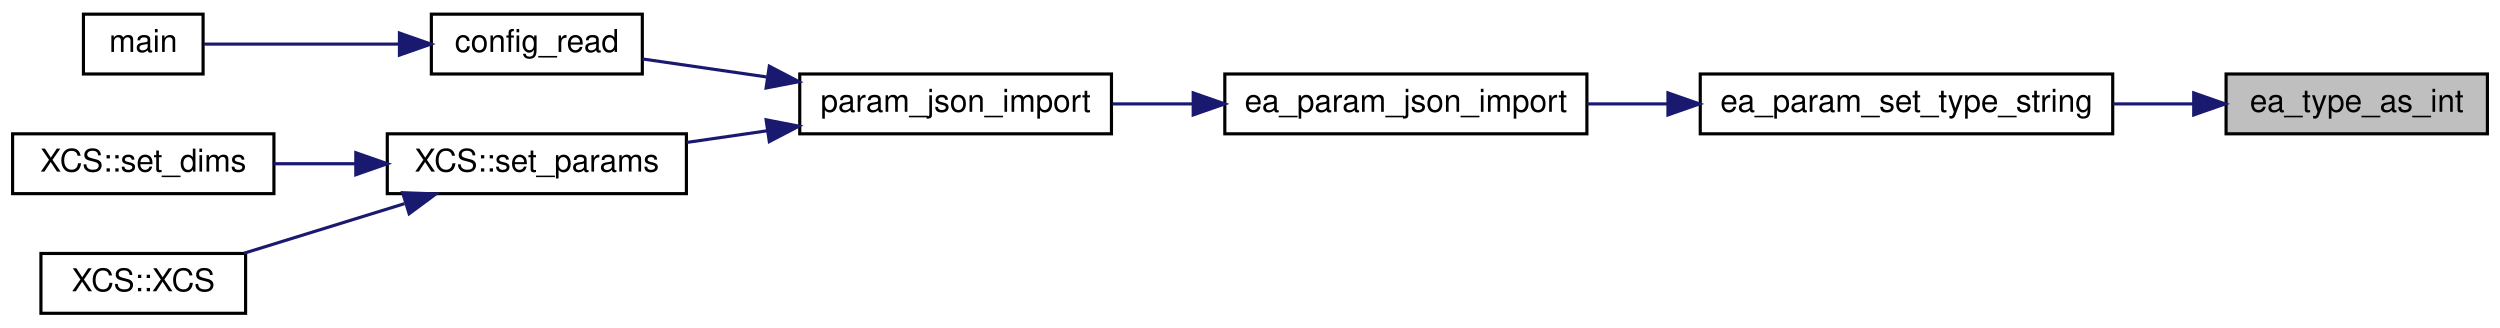
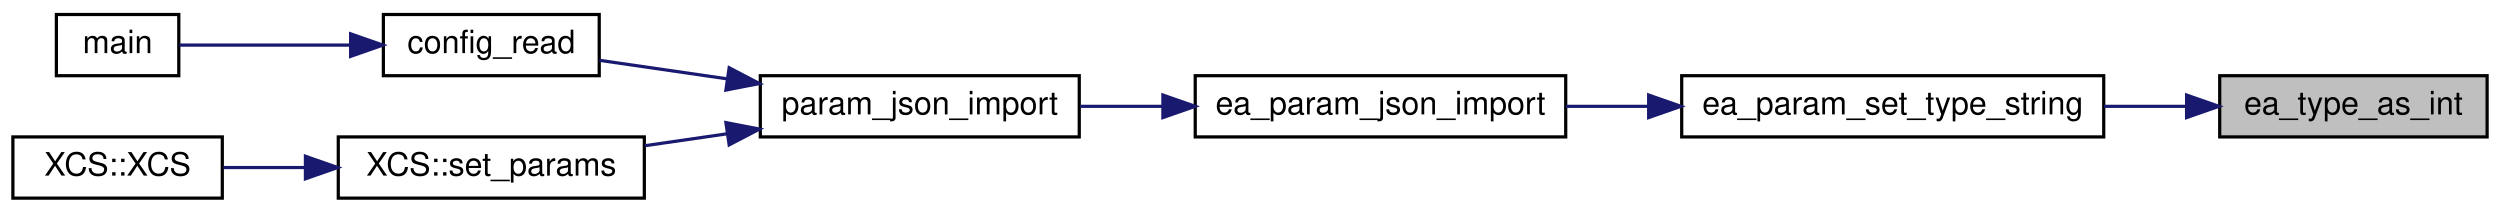
- <svg xmlns="http://www.w3.org/2000/svg" xmlns:xlink="http://www.w3.org/1999/xlink" width="794pt" height="104pt" viewBox="0.00 0.00 794.00 104.00">
-   <g id="graph0" class="graph" transform="scale(1 1) rotate(0) translate(4 100)">
+ <svg xmlns="http://www.w3.org/2000/svg" xmlns:xlink="http://www.w3.org/1999/xlink" width="776pt" height="66pt" viewBox="0.00 0.00 776.00 66.00">
+   <g id="graph0" class="graph" transform="scale(1 1) rotate(0) translate(4 62)">
    <g id="node1" class="node">
      <g id="a_node1">
        <a xlink:title="Returns the integer representation of an EA selection type.">
-           <polygon fill="#bfbfbf" stroke="black" points="703,-57.5 703,-76.5 786,-76.5 786,-57.5 703,-57.5" />
-           <text text-anchor="middle" x="744.5" y="-64.5" font-family="Helvetica,sans-Serif" font-size="10.00">ea_type_as_int</text>
+           <polygon fill="#bfbfbf" stroke="black" points="685,-19.5 685,-38.5 768,-38.5 768,-19.5 685,-19.5" />
+           <text text-anchor="middle" x="726.5" y="-26.5" font-family="Helvetica,sans-Serif" font-size="10.00">ea_type_as_int</text>
        </a>
      </g>
    </g>
    <g id="node2" class="node">
      <g id="a_node2">
        <a xlink:href="ea_8c.html#aae5494ed1288e31cd5ff702ecdb9d02b" target="_top" xlink:title=" ">
-           <polygon fill="none" stroke="black" points="536,-57.5 536,-76.5 667,-76.5 667,-57.5 536,-57.5" />
-           <text text-anchor="middle" x="601.5" y="-64.5" font-family="Helvetica,sans-Serif" font-size="10.00">ea_param_set_type_string</text>
+           <polygon fill="none" stroke="black" points="518,-19.5 518,-38.5 649,-38.5 649,-19.5 518,-19.5" />
+           <text text-anchor="middle" x="583.5" y="-26.5" font-family="Helvetica,sans-Serif" font-size="10.00">ea_param_set_type_string</text>
        </a>
      </g>
    </g>
    <g id="edge1" class="edge">
-       <path fill="none" stroke="midnightblue" d="M692.51,-67C684.26,-67 675.62,-67 667.1,-67" />
-       <polygon fill="midnightblue" stroke="midnightblue" points="692.72,-70.5 702.72,-67 692.72,-63.5 692.72,-70.5" />
+       <path fill="none" stroke="midnightblue" d="M674.51,-29C666.26,-29 657.62,-29 649.1,-29" />
+       <polygon fill="midnightblue" stroke="midnightblue" points="674.72,-32.5 684.72,-29 674.72,-25.5 674.72,-32.5" />
    </g>
    <g id="node3" class="node">
      <g id="a_node3">
        <a xlink:href="ea_8c.html#ae78d49893c85cfe792ceafc58e590965" target="_top" xlink:title="Sets the EA parameters from a cJSON object.">
-           <polygon fill="none" stroke="black" points="385,-57.5 385,-76.5 500,-76.5 500,-57.5 385,-57.5" />
-           <text text-anchor="middle" x="442.5" y="-64.5" font-family="Helvetica,sans-Serif" font-size="10.00">ea_param_json_import</text>
+           <polygon fill="none" stroke="black" points="367,-19.5 367,-38.5 482,-38.5 482,-19.5 367,-19.5" />
+           <text text-anchor="middle" x="424.5" y="-26.5" font-family="Helvetica,sans-Serif" font-size="10.00">ea_param_json_import</text>
        </a>
      </g>
    </g>
    <g id="edge2" class="edge">
-       <path fill="none" stroke="midnightblue" d="M525.68,-67C517.07,-67 508.4,-67 500.09,-67" />
-       <polygon fill="midnightblue" stroke="midnightblue" points="525.74,-70.5 535.74,-67 525.74,-63.5 525.74,-70.5" />
+       <path fill="none" stroke="midnightblue" d="M507.68,-29C499.07,-29 490.4,-29 482.09,-29" />
+       <polygon fill="midnightblue" stroke="midnightblue" points="507.74,-32.5 517.74,-29 507.74,-25.5 507.74,-32.5" />
    </g>
    <g id="node4" class="node">
      <g id="a_node4">
        <a xlink:href="param_8c.html#a130260988988535419aee8abe51986c1" target="_top" xlink:title="Sets the parameters from a json formatted string.">
-           <polygon fill="none" stroke="black" points="250,-57.5 250,-76.5 349,-76.5 349,-57.5 250,-57.5" />
-           <text text-anchor="middle" x="299.5" y="-64.5" font-family="Helvetica,sans-Serif" font-size="10.00">param_json_import</text>
+           <polygon fill="none" stroke="black" points="232,-19.5 232,-38.5 331,-38.5 331,-19.5 232,-19.5" />
+           <text text-anchor="middle" x="281.5" y="-26.5" font-family="Helvetica,sans-Serif" font-size="10.00">param_json_import</text>
        </a>
      </g>
    </g>
    <g id="edge3" class="edge">
-       <path fill="none" stroke="midnightblue" d="M374.91,-67C366.29,-67 357.59,-67 349.33,-67" />
-       <polygon fill="midnightblue" stroke="midnightblue" points="374.96,-70.5 384.96,-67 374.96,-63.5 374.96,-70.5" />
+       <path fill="none" stroke="midnightblue" d="M356.91,-29C348.29,-29 339.59,-29 331.33,-29" />
+       <polygon fill="midnightblue" stroke="midnightblue" points="356.96,-32.5 366.96,-29 356.96,-25.5 356.96,-32.5" />
    </g>
    <g id="node5" class="node">
      <g id="a_node5">
        <a xlink:href="config_8c.html#a045a64a30d99a4bef2ebfd9b54aa9698" target="_top" xlink:title="Reads the specified configuration file.">
-           <polygon fill="none" stroke="black" points="133,-76.5 133,-95.5 200,-95.5 200,-76.5 133,-76.5" />
-           <text text-anchor="middle" x="166.5" y="-83.5" font-family="Helvetica,sans-Serif" font-size="10.00">config_read</text>
+           <polygon fill="none" stroke="black" points="115,-38.5 115,-57.5 182,-57.5 182,-38.5 115,-38.5" />
+           <text text-anchor="middle" x="148.5" y="-45.5" font-family="Helvetica,sans-Serif" font-size="10.00">config_read</text>
        </a>
      </g>
    </g>
    <g id="edge4" class="edge">
-       <path fill="none" stroke="midnightblue" d="M239.46,-75.56C225.9,-77.53 211.97,-79.55 200.02,-81.28" />
-       <polygon fill="midnightblue" stroke="midnightblue" points="240.33,-78.97 249.72,-74.07 239.32,-72.05 240.33,-78.97" />
+       <path fill="none" stroke="midnightblue" d="M221.46,-37.56C207.9,-39.53 193.97,-41.55 182.02,-43.28" />
+       <polygon fill="midnightblue" stroke="midnightblue" points="222.33,-40.97 231.72,-36.07 221.32,-34.05 222.33,-40.97" />
    </g>
    <g id="node7" class="node">
      <g id="a_node7">
        <a xlink:href="classXCS.html#ad8780630d80d4bf5b76d9bf2f6c91f25" target="_top" xlink:title="Sets parameter values.">
-           <polygon fill="none" stroke="black" points="119,-38.5 119,-57.5 214,-57.5 214,-38.5 119,-38.5" />
-           <text text-anchor="middle" x="166.5" y="-45.5" font-family="Helvetica,sans-Serif" font-size="10.00">XCS::set_params</text>
+           <polygon fill="none" stroke="black" points="101,-0.5 101,-19.5 196,-19.5 196,-0.5 101,-0.5" />
+           <text text-anchor="middle" x="148.5" y="-7.5" font-family="Helvetica,sans-Serif" font-size="10.00">XCS::set_params</text>
        </a>
      </g>
    </g>
    <g id="edge6" class="edge">
-       <path fill="none" stroke="midnightblue" d="M239.76,-58.48C231.18,-57.24 222.44,-55.97 214.15,-54.77" />
-       <polygon fill="midnightblue" stroke="midnightblue" points="239.32,-61.95 249.72,-59.93 240.33,-55.03 239.32,-61.95" />
+       <path fill="none" stroke="midnightblue" d="M221.76,-20.48C213.18,-19.24 204.44,-17.97 196.15,-16.77" />
+       <polygon fill="midnightblue" stroke="midnightblue" points="221.32,-23.95 231.72,-21.93 222.33,-17.03 221.32,-23.95" />
    </g>
    <g id="node6" class="node">
      <g id="a_node6">
        <a xlink:href="main_8c.html#a3c04138a5bfe5d72780bb7e82a18e627" target="_top" xlink:title=" ">
-           <polygon fill="none" stroke="black" points="22.5,-76.5 22.5,-95.5 60.5,-95.5 60.5,-76.5 22.5,-76.5" />
-           <text text-anchor="middle" x="41.5" y="-83.5" font-family="Helvetica,sans-Serif" font-size="10.00">main</text>
+           <polygon fill="none" stroke="black" points="13.5,-38.5 13.5,-57.5 51.5,-57.5 51.5,-38.5 13.5,-38.5" />
+           <text text-anchor="middle" x="32.5" y="-45.5" font-family="Helvetica,sans-Serif" font-size="10.00">main</text>
        </a>
      </g>
    </g>
    <g id="edge5" class="edge">
-       <path fill="none" stroke="midnightblue" d="M122.77,-86C101.57,-86 77.07,-86 60.78,-86" />
-       <polygon fill="midnightblue" stroke="midnightblue" points="122.86,-89.5 132.86,-86 122.86,-82.5 122.86,-89.5" />
+       <path fill="none" stroke="midnightblue" d="M104.63,-48C86.29,-48 65.88,-48 51.64,-48" />
+       <polygon fill="midnightblue" stroke="midnightblue" points="104.83,-51.5 114.83,-48 104.83,-44.5 104.83,-51.5" />
    </g>
    <g id="node8" class="node">
      <g id="a_node8">
-         <a xlink:href="classXCS.html#a0c600c37d5e5160d553b52b6d5c179b4" target="_top" xlink:title="Sets XCSF input and output dimensions.">
-           <polygon fill="none" stroke="black" points="0,-38.5 0,-57.5 83,-57.5 83,-38.5 0,-38.5" />
-           <text text-anchor="middle" x="41.5" y="-45.5" font-family="Helvetica,sans-Serif" font-size="10.00">XCS::set_dims</text>
+         <a xlink:href="classXCS.html#a608a50f998819369d28ef9966d6812ca" target="_top" xlink:title="Constructor.">
+           <polygon fill="none" stroke="black" points="0,-0.5 0,-19.5 65,-19.5 65,-0.5 0,-0.5" />
+           <text text-anchor="middle" x="32.5" y="-7.5" font-family="Helvetica,sans-Serif" font-size="10.00">XCS::XCS</text>
        </a>
      </g>
    </g>
    <g id="edge7" class="edge">
-       <path fill="none" stroke="midnightblue" d="M108.87,-48C100.15,-48 91.3,-48 83.02,-48" />
-       <polygon fill="midnightblue" stroke="midnightblue" points="109,-51.5 119,-48 109,-44.5 109,-51.5" />
-     </g>
-     <g id="node9" class="node">
-       <g id="a_node9">
-         <a xlink:href="classXCS.html#a608a50f998819369d28ef9966d6812ca" target="_top" xlink:title="Constructor.">
-           <polygon fill="none" stroke="black" points="9,-0.5 9,-19.5 74,-19.5 74,-0.5 9,-0.5" />
-           <text text-anchor="middle" x="41.5" y="-7.5" font-family="Helvetica,sans-Serif" font-size="10.00">XCS::XCS</text>
-         </a>
-       </g>
-     </g>
-     <g id="edge8" class="edge">
-       <path fill="none" stroke="midnightblue" d="M124.46,-35.32C107.84,-30.19 88.97,-24.36 73.53,-19.59" />
-       <polygon fill="midnightblue" stroke="midnightblue" points="123.87,-38.8 134.46,-38.41 125.94,-32.12 123.87,-38.8" />
+       <path fill="none" stroke="midnightblue" d="M90.64,-10C81.94,-10 73.23,-10 65.33,-10" />
+       <polygon fill="midnightblue" stroke="midnightblue" points="90.8,-13.5 100.8,-10 90.8,-6.5 90.8,-13.5" />
    </g>
  </g>
</svg>
